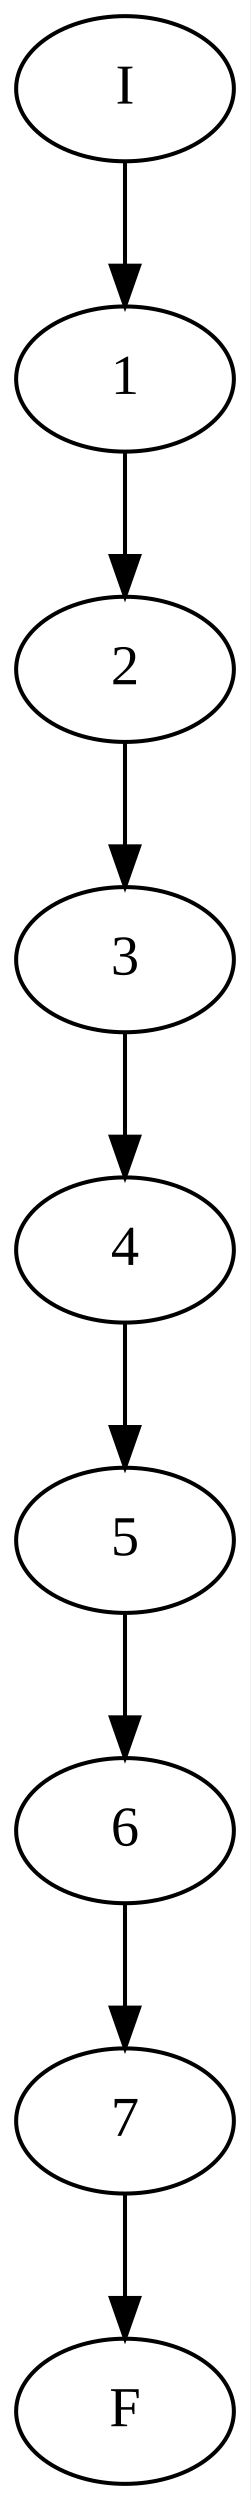
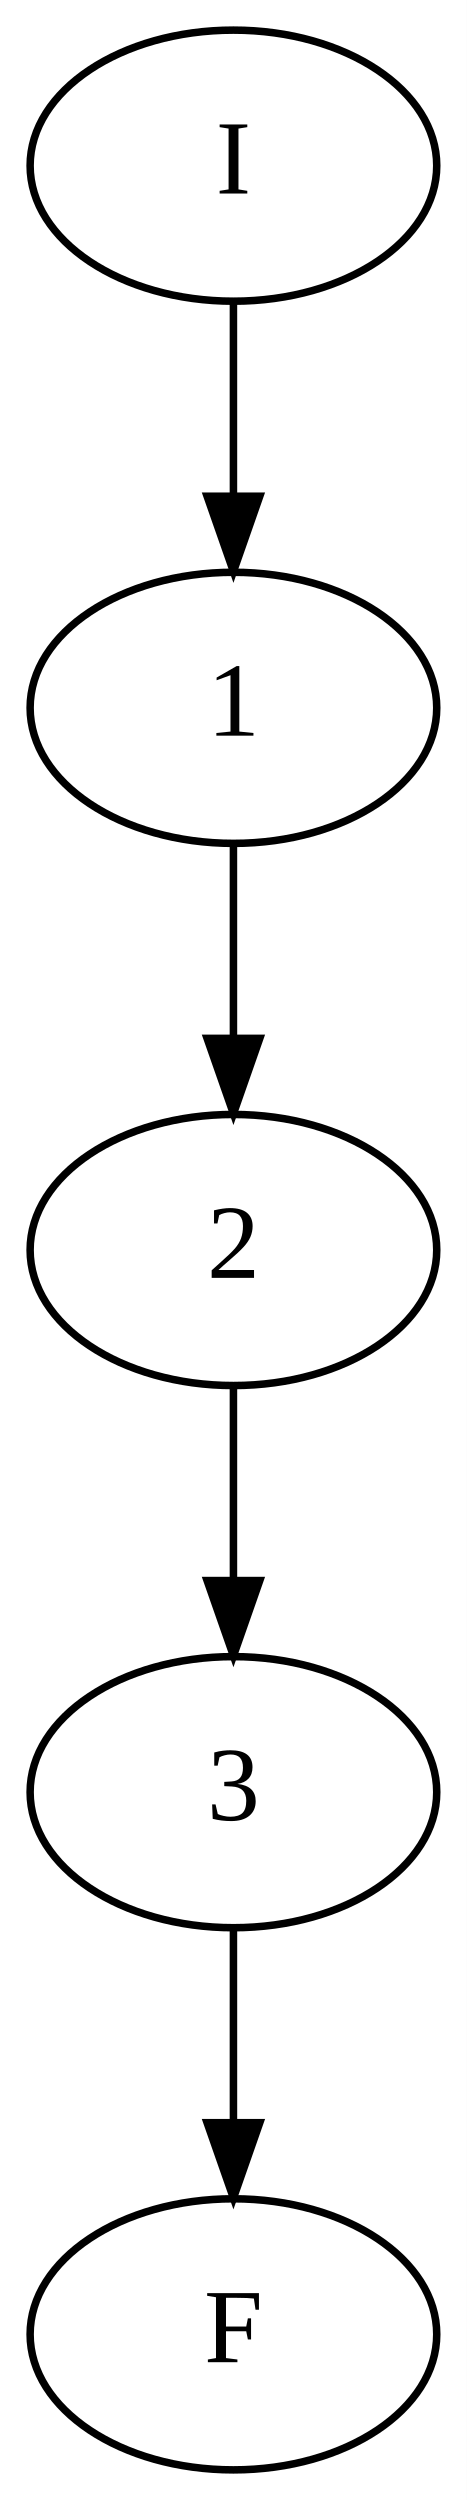
- <svg xmlns="http://www.w3.org/2000/svg" width="62pt" height="620pt" viewBox="0.00 0.00 62.00 620.00">
-   <g id="graph0" class="graph" transform="scale(1 1) rotate(0) translate(4 616)">
-     <polygon fill="white" stroke="none" points="-4,4 -4,-616 58,-616 58,4 -4,4" />
+ <svg xmlns="http://www.w3.org/2000/svg" width="62pt" height="332pt" viewBox="0.00 0.00 62.00 332.00">
+   <g id="graph0" class="graph" transform="scale(1 1) rotate(0) translate(4 328)">
+     <polygon fill="white" stroke="none" points="-4,4 -4,-328 58,-328 58,4 -4,4" />
    <g id="node1" class="node">
-       <ellipse fill="none" stroke="black" cx="27" cy="-522" rx="27" ry="18" />
-       <text text-anchor="middle" x="27" y="-518.3" font-family="Times New Roman,serif" font-size="14.00">1</text>
+       <ellipse fill="none" stroke="black" cx="27" cy="-234" rx="27" ry="18" />
+       <text text-anchor="middle" x="27" y="-230.3" font-family="Times New Roman,serif" font-size="14.00">1</text>
    </g>
    <g id="node2" class="node">
-       <ellipse fill="none" stroke="black" cx="27" cy="-450" rx="27" ry="18" />
-       <text text-anchor="middle" x="27" y="-446.3" font-family="Times New Roman,serif" font-size="14.00">2</text>
+       <ellipse fill="none" stroke="black" cx="27" cy="-162" rx="27" ry="18" />
+       <text text-anchor="middle" x="27" y="-158.3" font-family="Times New Roman,serif" font-size="14.00">2</text>
    </g>
    <g id="edge1" class="edge">
-       <path fill="none" stroke="black" d="M27,-503.697C27,-495.983 27,-486.712 27,-478.112" />
-       <polygon fill="black" stroke="black" points="30.5,-478.104 27,-468.104 23.5,-478.104 30.5,-478.104" />
+       <path fill="none" stroke="black" d="M27,-215.697C27,-207.983 27,-198.712 27,-190.112" />
+       <polygon fill="black" stroke="black" points="30.5,-190.104 27,-180.104 23.5,-190.104 30.5,-190.104" />
    </g>
    <g id="node4" class="node">
-       <ellipse fill="none" stroke="black" cx="27" cy="-378" rx="27" ry="18" />
-       <text text-anchor="middle" x="27" y="-374.3" font-family="Times New Roman,serif" font-size="14.00">3</text>
+       <ellipse fill="none" stroke="black" cx="27" cy="-90" rx="27" ry="18" />
+       <text text-anchor="middle" x="27" y="-86.3" font-family="Times New Roman,serif" font-size="14.00">3</text>
    </g>
    <g id="edge3" class="edge">
-       <path fill="none" stroke="black" d="M27,-431.697C27,-423.983 27,-414.712 27,-406.112" />
-       <polygon fill="black" stroke="black" points="30.5,-406.104 27,-396.104 23.5,-406.104 30.5,-406.104" />
+       <path fill="none" stroke="black" d="M27,-143.697C27,-135.983 27,-126.712 27,-118.112" />
+       <polygon fill="black" stroke="black" points="30.5,-118.104 27,-108.104 23.5,-118.104 30.5,-118.104" />
    </g>
    <g id="node3" class="node">
-       <ellipse fill="none" stroke="black" cx="27" cy="-594" rx="27" ry="18" />
-       <text text-anchor="middle" x="27" y="-590.3" font-family="Times New Roman,serif" font-size="14.00">I</text>
+       <ellipse fill="none" stroke="black" cx="27" cy="-306" rx="27" ry="18" />
+       <text text-anchor="middle" x="27" y="-302.3" font-family="Times New Roman,serif" font-size="14.00">I</text>
    </g>
    <g id="edge2" class="edge">
-       <path fill="none" stroke="black" d="M27,-575.697C27,-567.983 27,-558.712 27,-550.112" />
-       <polygon fill="black" stroke="black" points="30.5,-550.104 27,-540.104 23.5,-550.104 30.5,-550.104" />
-     </g>
-     <g id="node5" class="node">
-       <ellipse fill="none" stroke="black" cx="27" cy="-306" rx="27" ry="18" />
-       <text text-anchor="middle" x="27" y="-302.3" font-family="Times New Roman,serif" font-size="14.00">4</text>
-     </g>
-     <g id="edge4" class="edge">
-       <path fill="none" stroke="black" d="M27,-359.697C27,-351.983 27,-342.712 27,-334.112" />
-       <polygon fill="black" stroke="black" points="30.5,-334.104 27,-324.104 23.5,-334.104 30.5,-334.104" />
-     </g>
-     <g id="node6" class="node">
-       <ellipse fill="none" stroke="black" cx="27" cy="-234" rx="27" ry="18" />
-       <text text-anchor="middle" x="27" y="-230.3" font-family="Times New Roman,serif" font-size="14.00">5</text>
-     </g>
-     <g id="edge5" class="edge">
      <path fill="none" stroke="black" d="M27,-287.697C27,-279.983 27,-270.712 27,-262.112" />
      <polygon fill="black" stroke="black" points="30.5,-262.104 27,-252.104 23.5,-262.104 30.5,-262.104" />
    </g>
-     <g id="node7" class="node">
-       <ellipse fill="none" stroke="black" cx="27" cy="-162" rx="27" ry="18" />
-       <text text-anchor="middle" x="27" y="-158.3" font-family="Times New Roman,serif" font-size="14.00">6</text>
-     </g>
-     <g id="edge6" class="edge">
-       <path fill="none" stroke="black" d="M27,-215.697C27,-207.983 27,-198.712 27,-190.112" />
-       <polygon fill="black" stroke="black" points="30.5,-190.104 27,-180.104 23.5,-190.104 30.5,-190.104" />
-     </g>
-     <g id="node8" class="node">
-       <ellipse fill="none" stroke="black" cx="27" cy="-90" rx="27" ry="18" />
-       <text text-anchor="middle" x="27" y="-86.3" font-family="Times New Roman,serif" font-size="14.00">7</text>
-     </g>
-     <g id="edge7" class="edge">
-       <path fill="none" stroke="black" d="M27,-143.697C27,-135.983 27,-126.712 27,-118.112" />
-       <polygon fill="black" stroke="black" points="30.5,-118.104 27,-108.104 23.5,-118.104 30.5,-118.104" />
-     </g>
-     <g id="node9" class="node">
+     <g id="node5" class="node">
      <ellipse fill="none" stroke="black" cx="27" cy="-18" rx="27" ry="18" />
      <text text-anchor="middle" x="27" y="-14.3" font-family="Times New Roman,serif" font-size="14.00">F</text>
    </g>
-     <g id="edge8" class="edge">
+     <g id="edge4" class="edge">
      <path fill="none" stroke="black" d="M27,-71.697C27,-63.983 27,-54.712 27,-46.112" />
      <polygon fill="black" stroke="black" points="30.5,-46.104 27,-36.104 23.5,-46.104 30.5,-46.104" />
    </g>
  </g>
</svg>
